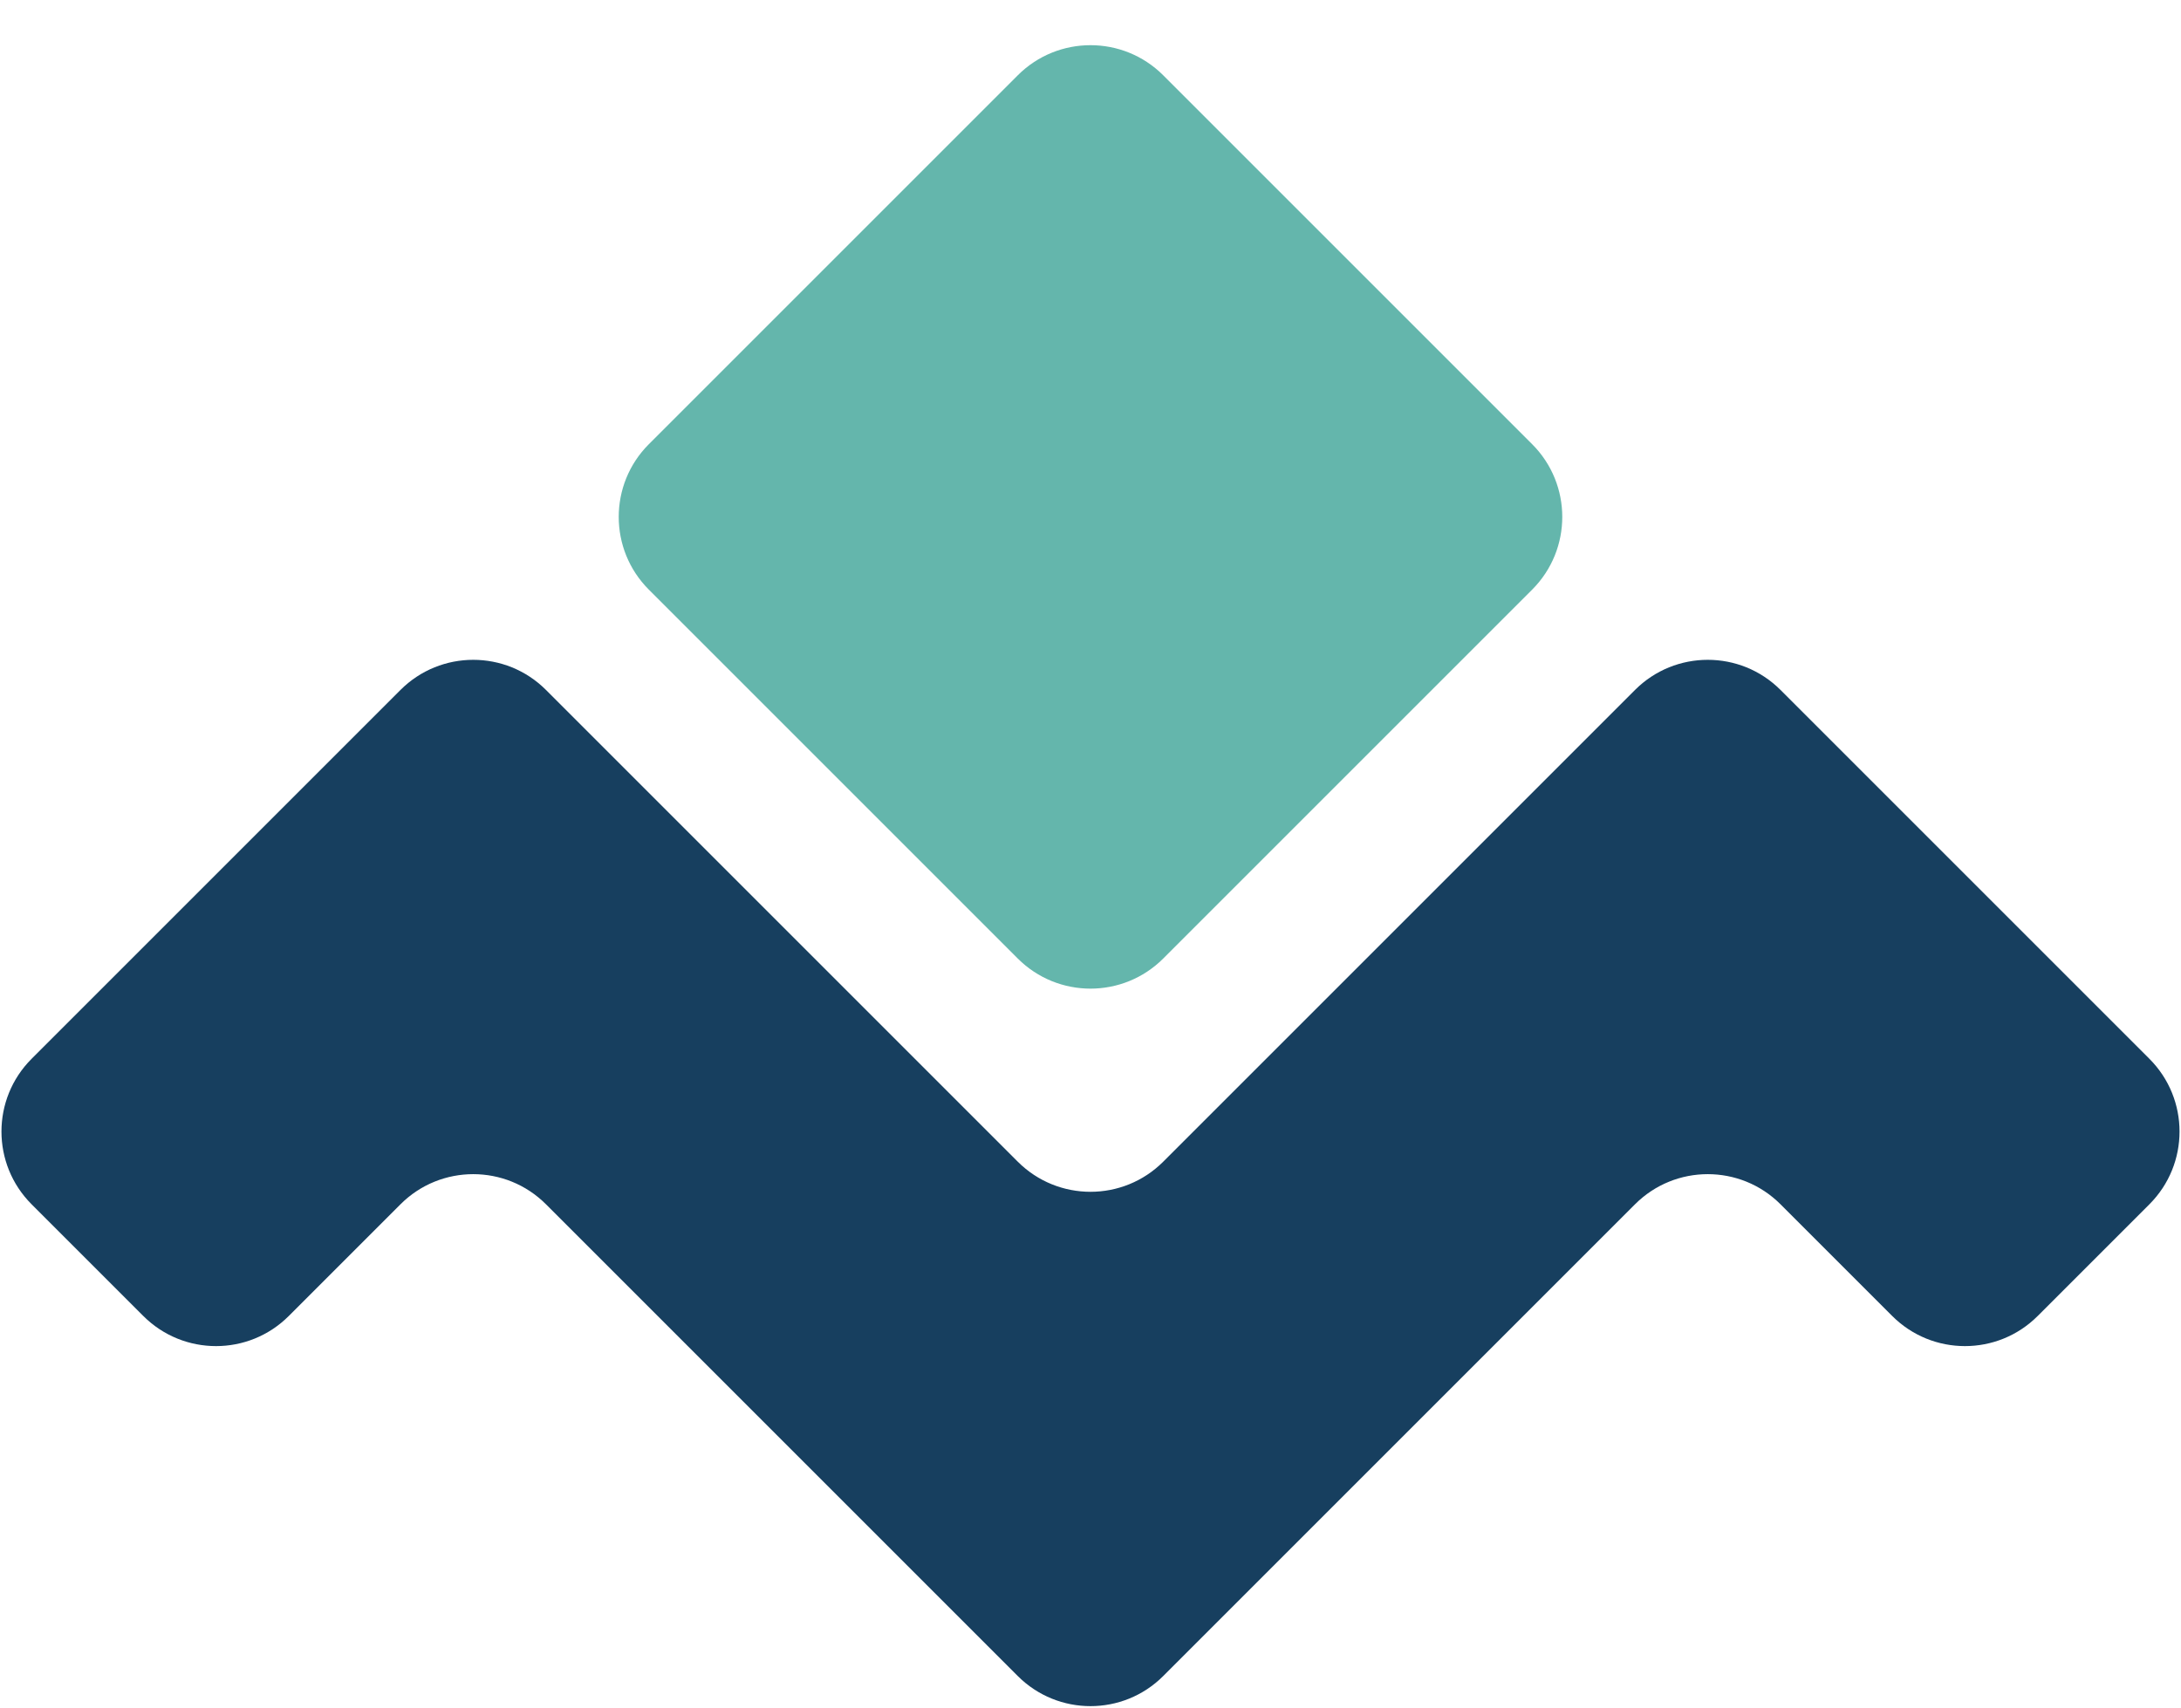
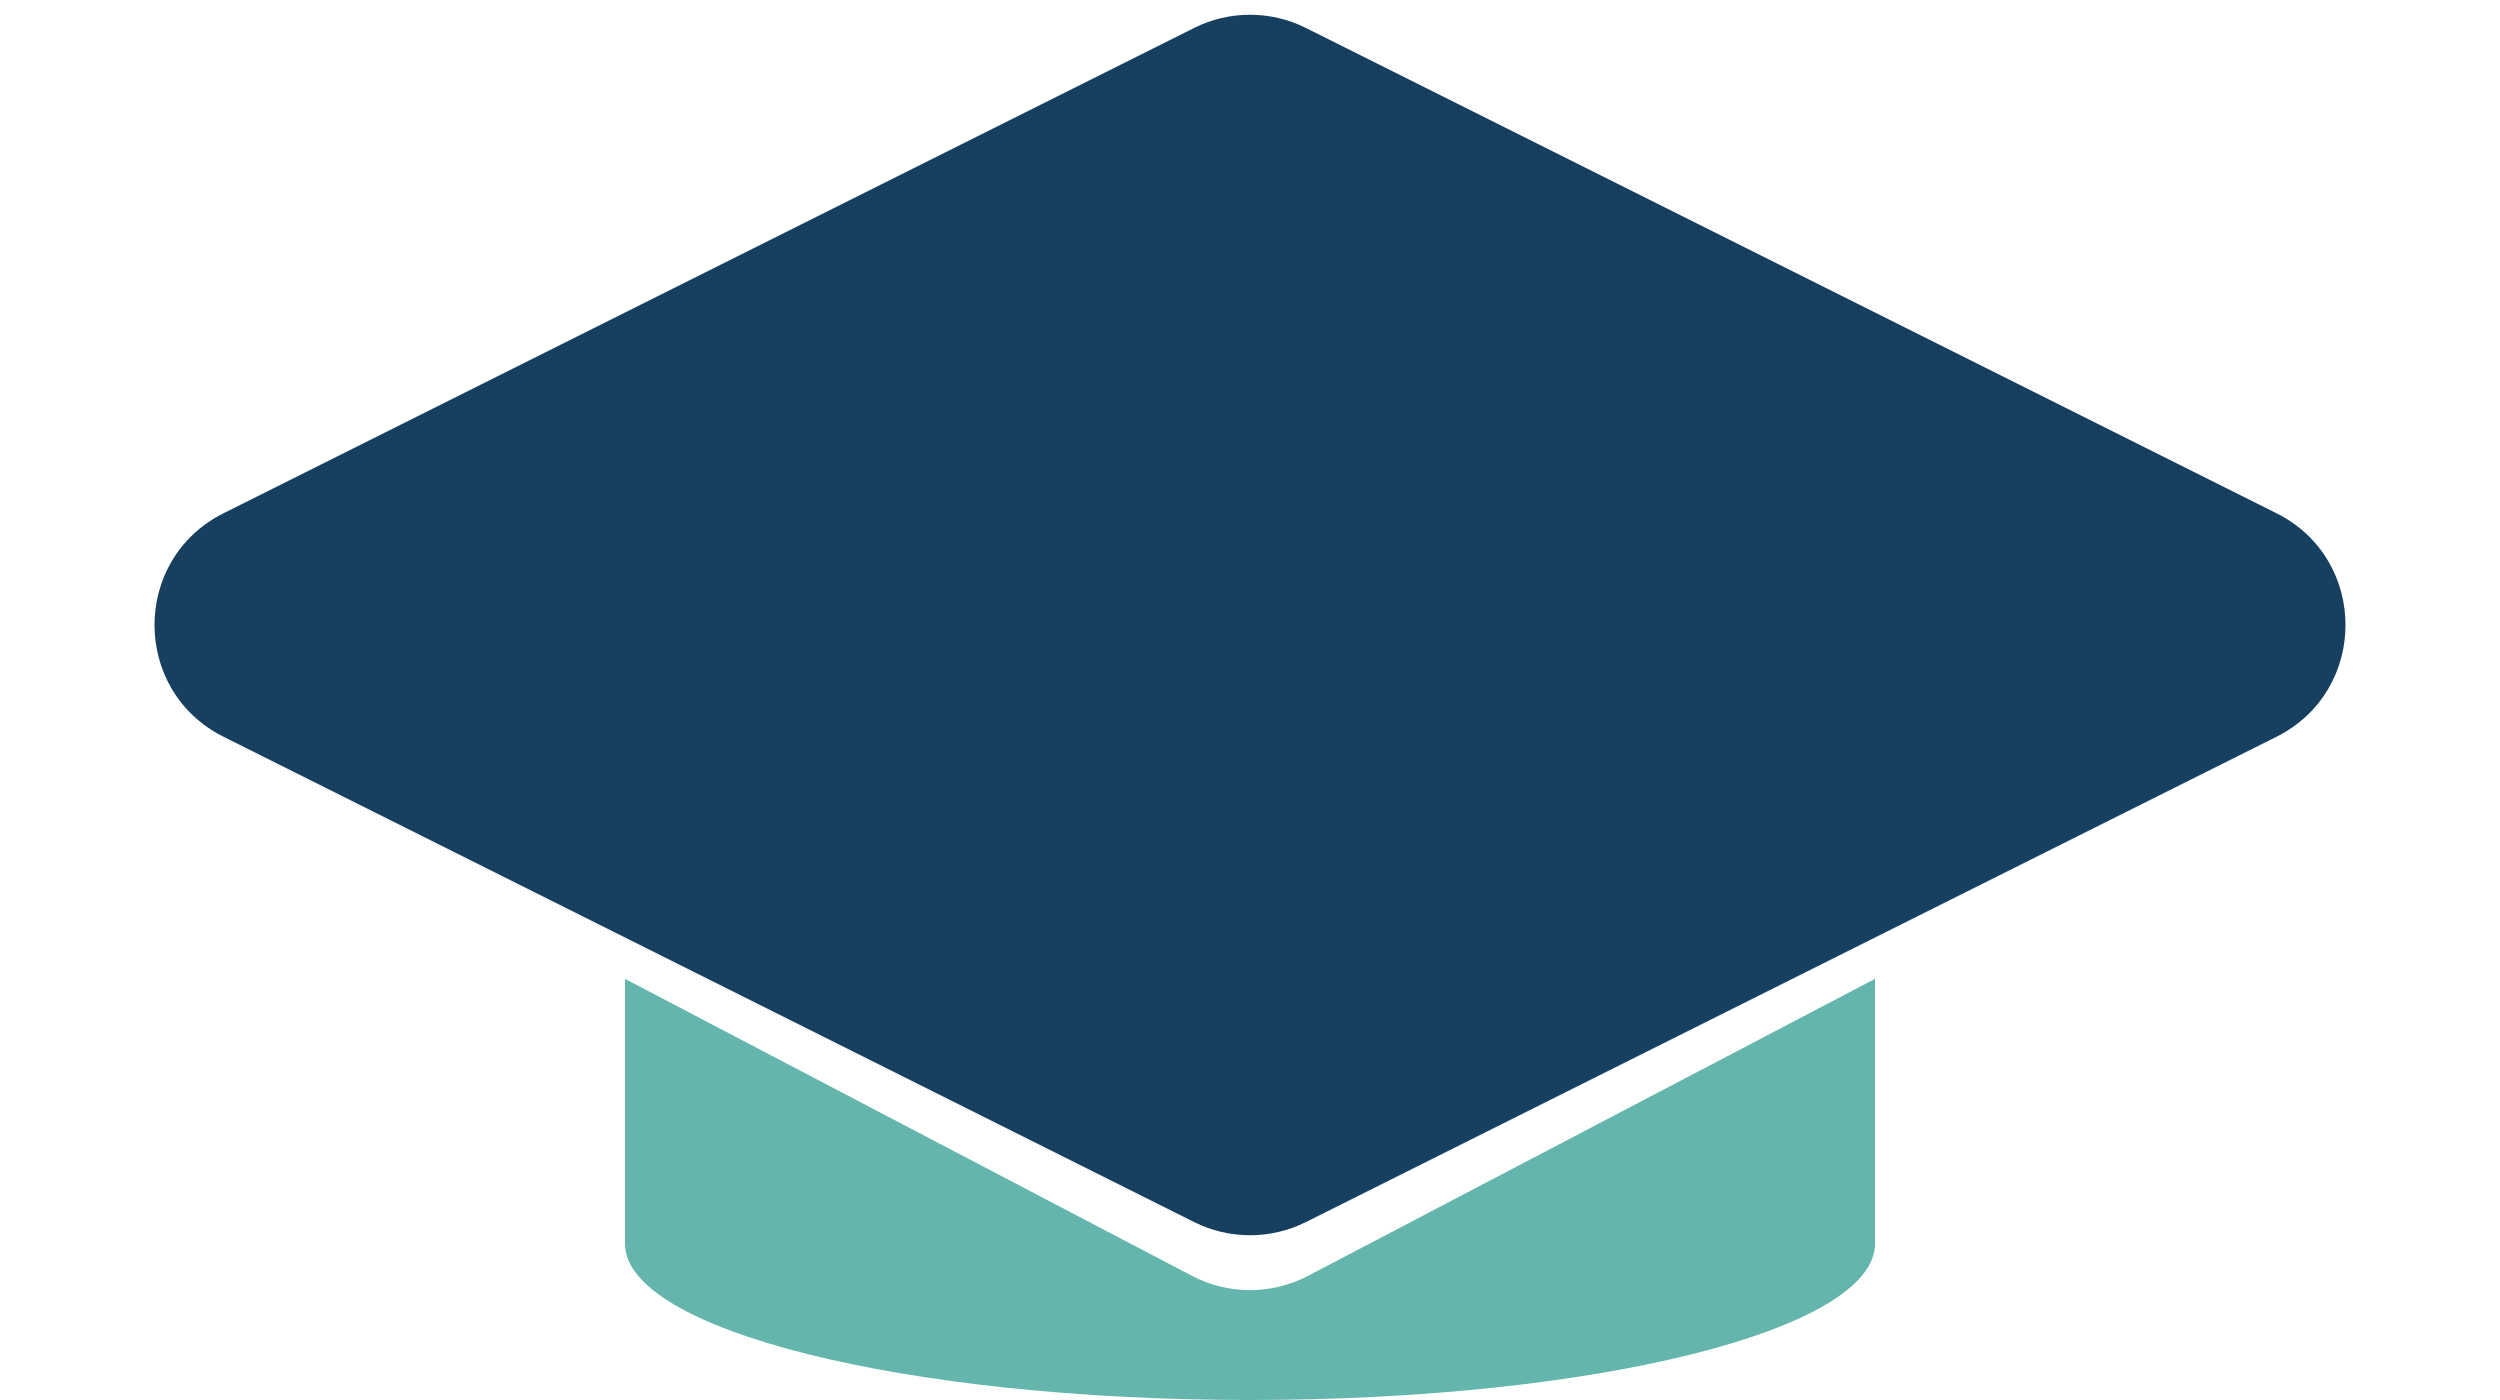
- <svg xmlns="http://www.w3.org/2000/svg" width="424" height="332" viewBox="0 0 424 332" fill="none">
-   <path d="M197.858 14.642C205.668 6.832 218.332 6.832 226.142 14.642L297.858 86.358C305.668 94.168 305.668 106.832 297.858 114.642L226.142 186.358C218.332 194.168 205.668 194.168 197.858 186.358L126.142 114.642C118.332 106.832 118.332 94.168 126.142 86.358L197.858 14.642Z" fill="#64B6AC" />
-   <path fill-rule="evenodd" clip-rule="evenodd" d="M77.858 134.142C85.668 126.332 98.332 126.332 106.142 134.142L142 170L192 220L197.858 225.858C205.668 233.668 218.332 233.668 226.142 225.858L232 220L282 170L317.858 134.142C325.668 126.332 338.332 126.332 346.142 134.142L382 170L417.858 205.858C425.668 213.668 425.668 226.332 417.858 234.142L396.142 255.858C388.332 263.668 375.668 263.668 367.858 255.858L346.142 234.142C338.332 226.332 325.668 226.332 317.858 234.142L282 270L232 320L226.142 325.858C218.332 333.668 205.668 333.668 197.858 325.858L192 320L142 270L106.142 234.142C98.332 226.332 85.668 226.332 77.858 234.142L56.142 255.858C48.332 263.668 35.668 263.668 27.858 255.858L6.142 234.142C-1.668 226.332 -1.668 213.668 6.142 205.858L42 170L77.858 134.142Z" fill="#173F5F" />
+ <svg xmlns="http://www.w3.org/2000/svg" width="400" height="224" viewBox="0 0 400 224" fill="none">
+   <path d="M191.056 4.472C196.686 1.657 203.314 1.657 208.944 4.472L364.223 82.112C378.964 89.482 378.964 110.518 364.223 117.889L208.944 195.528C203.314 198.343 196.686 198.343 191.056 195.528L35.777 117.889C21.036 110.518 21.036 89.482 35.777 82.112L191.056 4.472Z" fill="#173F5F" />
+   <path fill-rule="evenodd" clip-rule="evenodd" d="M100 156.619V199C100 212.807 144.772 224 200 224C255.228 224 300 212.807 300 199V156.619L209.28 204.139C203.468 207.183 196.532 207.183 190.72 204.139L100 156.619Z" fill="#64B6AC" />
</svg>
